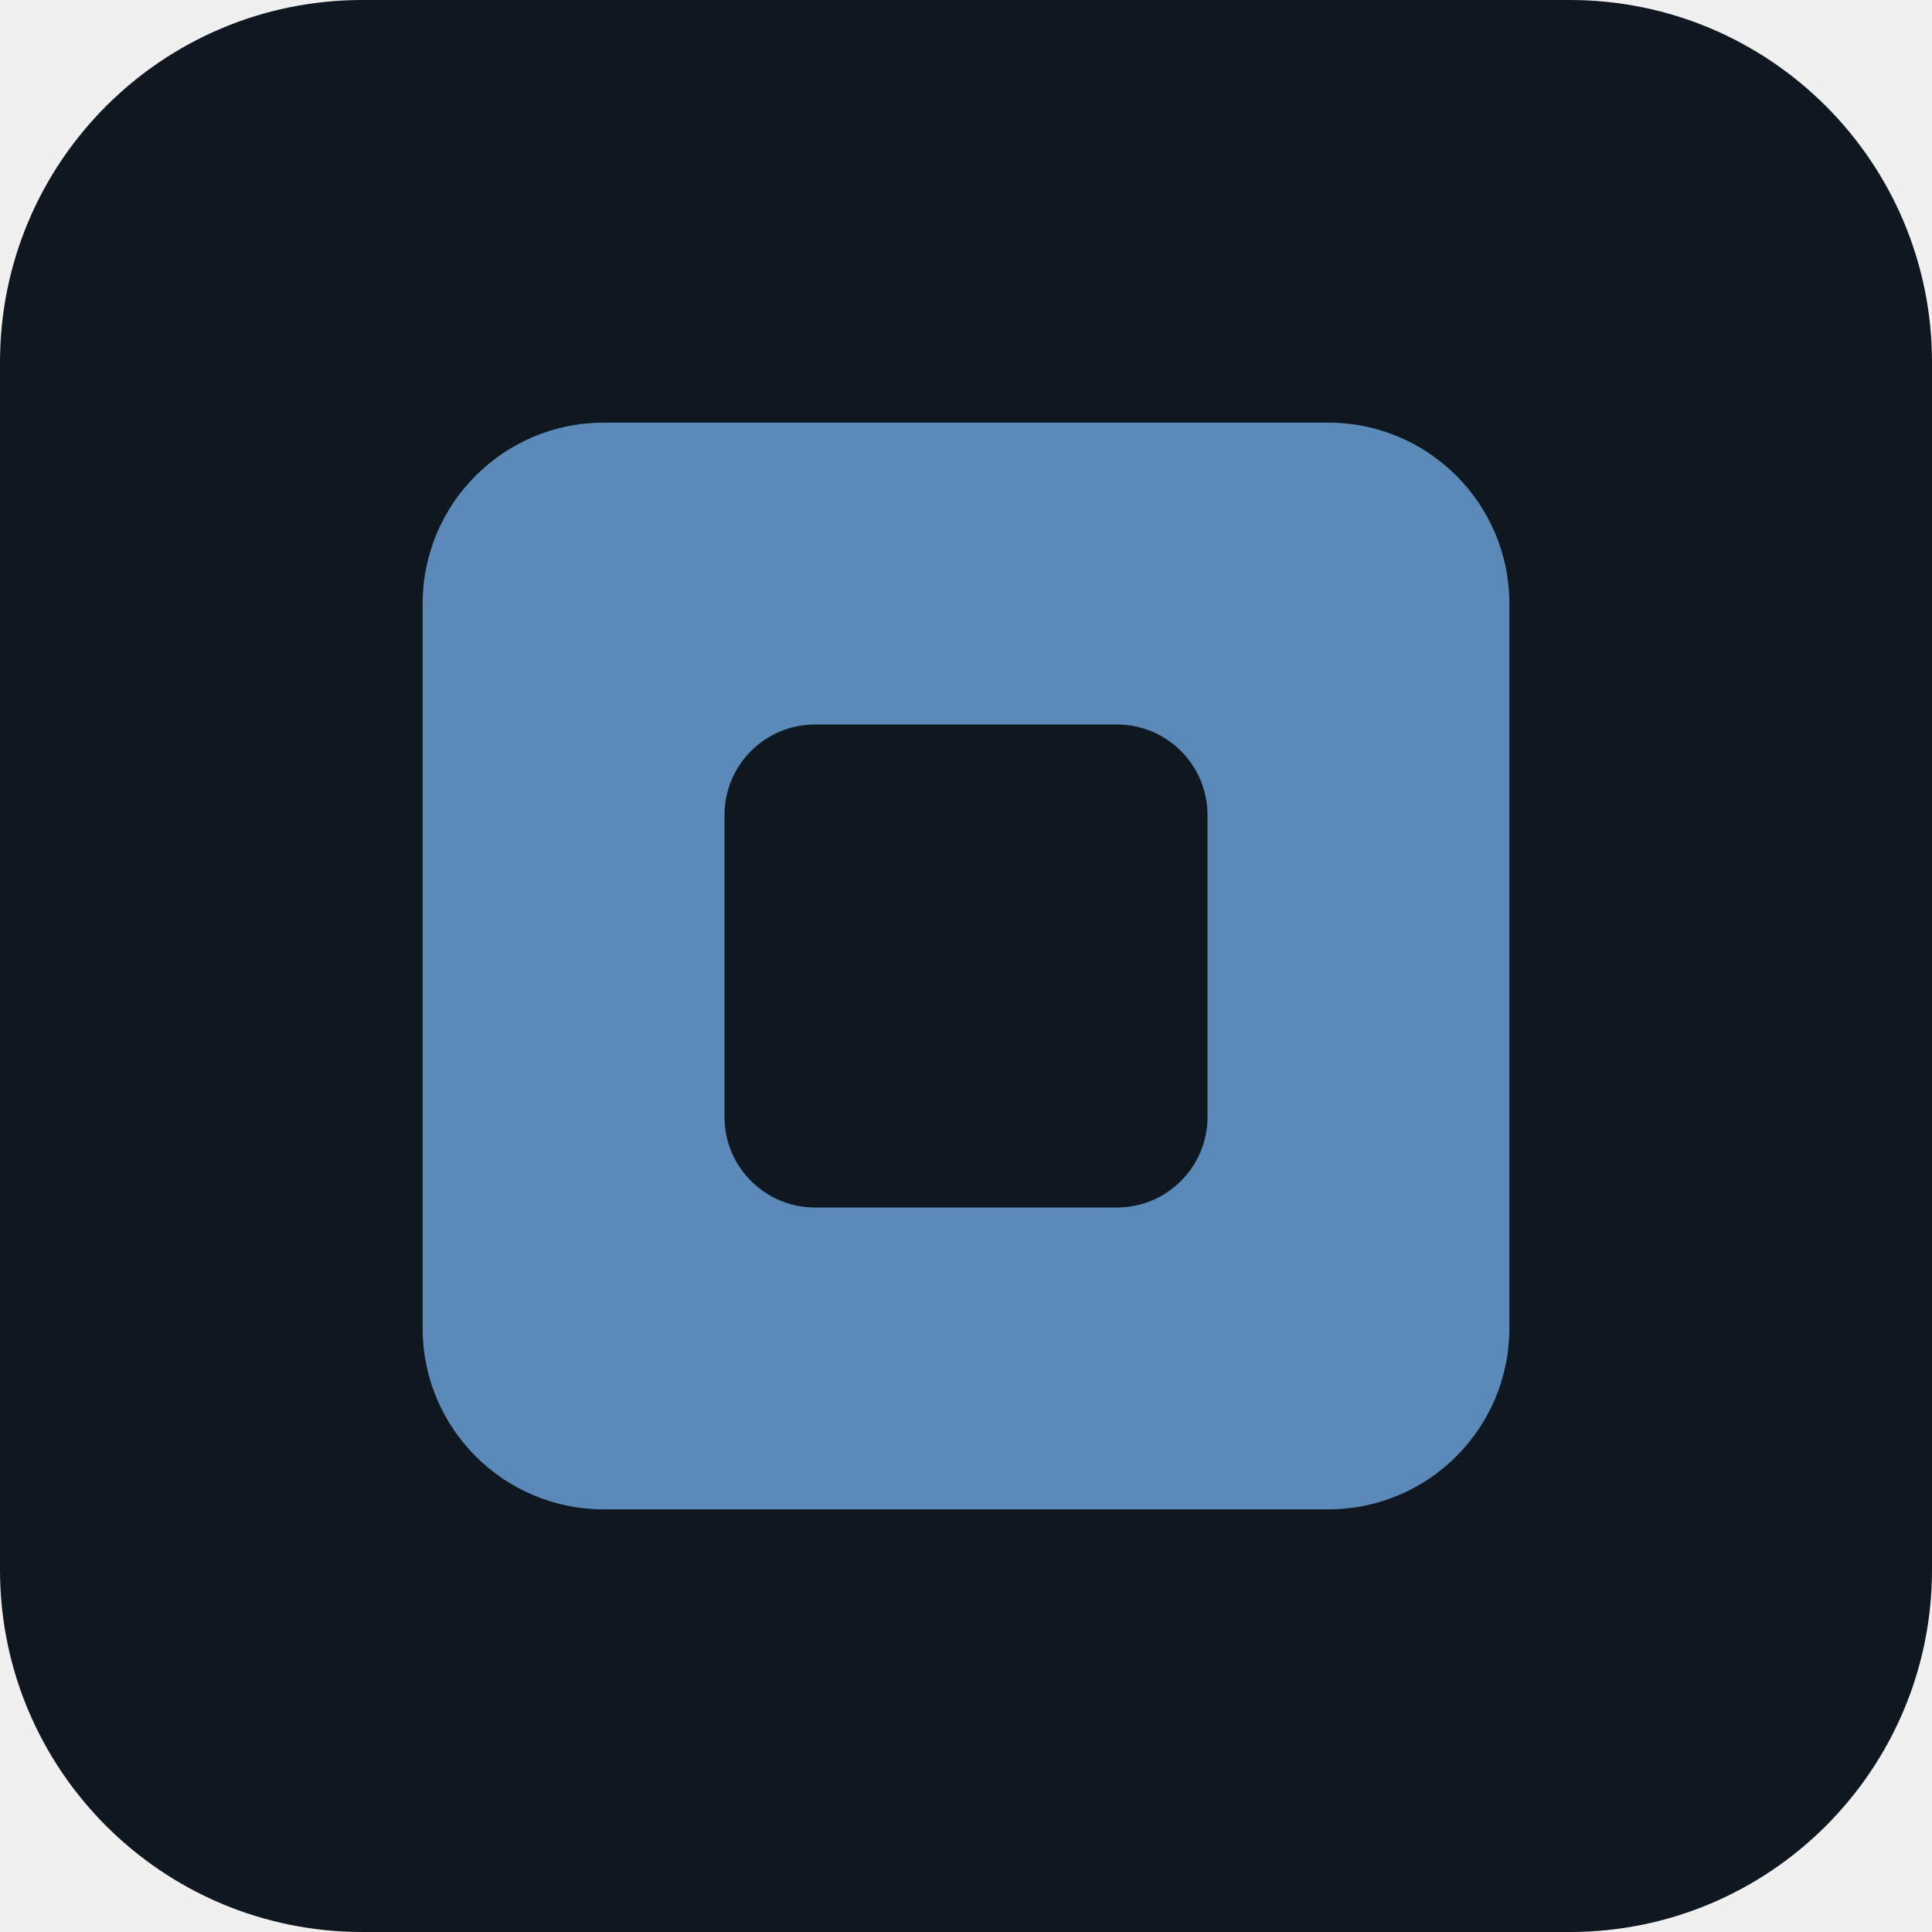
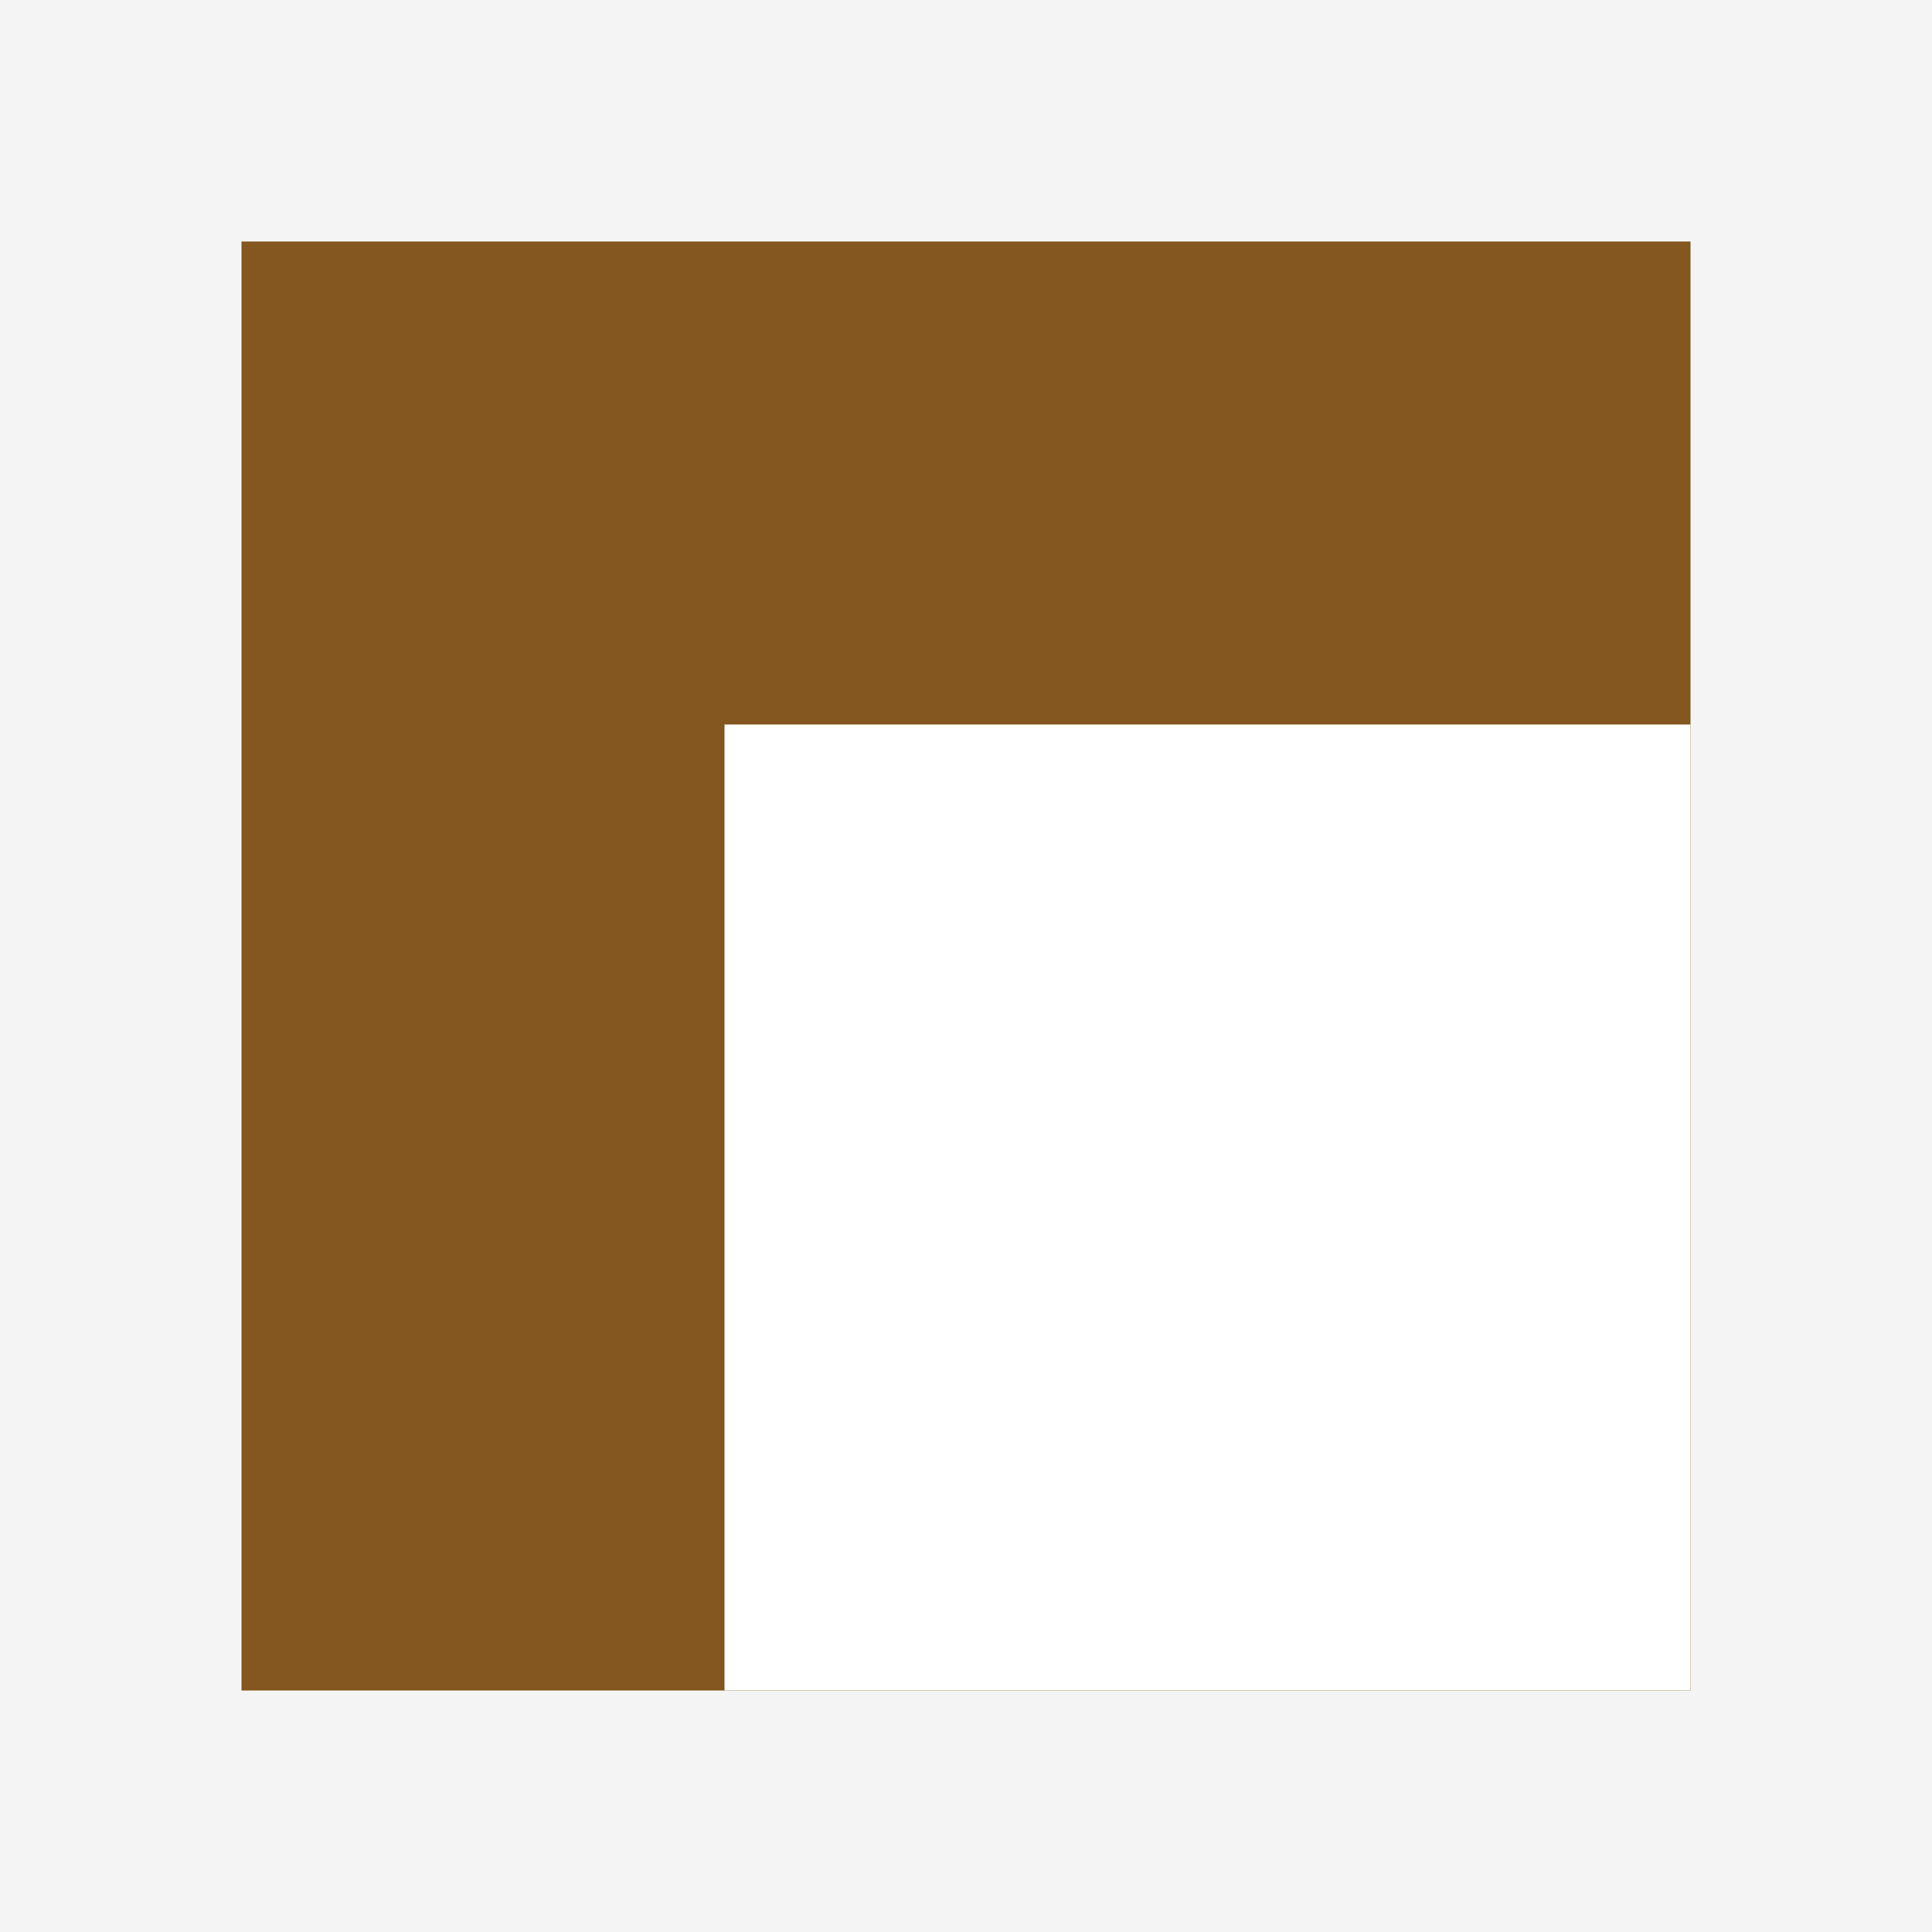
<svg xmlns="http://www.w3.org/2000/svg" viewBox="0 0 32 32">
-   <rect width="32" height="32" rx="6" fill="#0f1720" />
-   <rect x="7" y="7" width="18" height="18" rx="3" fill="#5c8ab8" />
-   <rect x="12" y="12" width="8" height="8" rx="1.5" fill="#0f1720" />
+   <rect width="32" height="32" fill="#f4f4f4" />
+   <rect x="4" y="4" width="24" height="24" fill="#845720" />
+   <rect x="12" y="12" width="16" height="16" fill="#ffffff" />
</svg>
